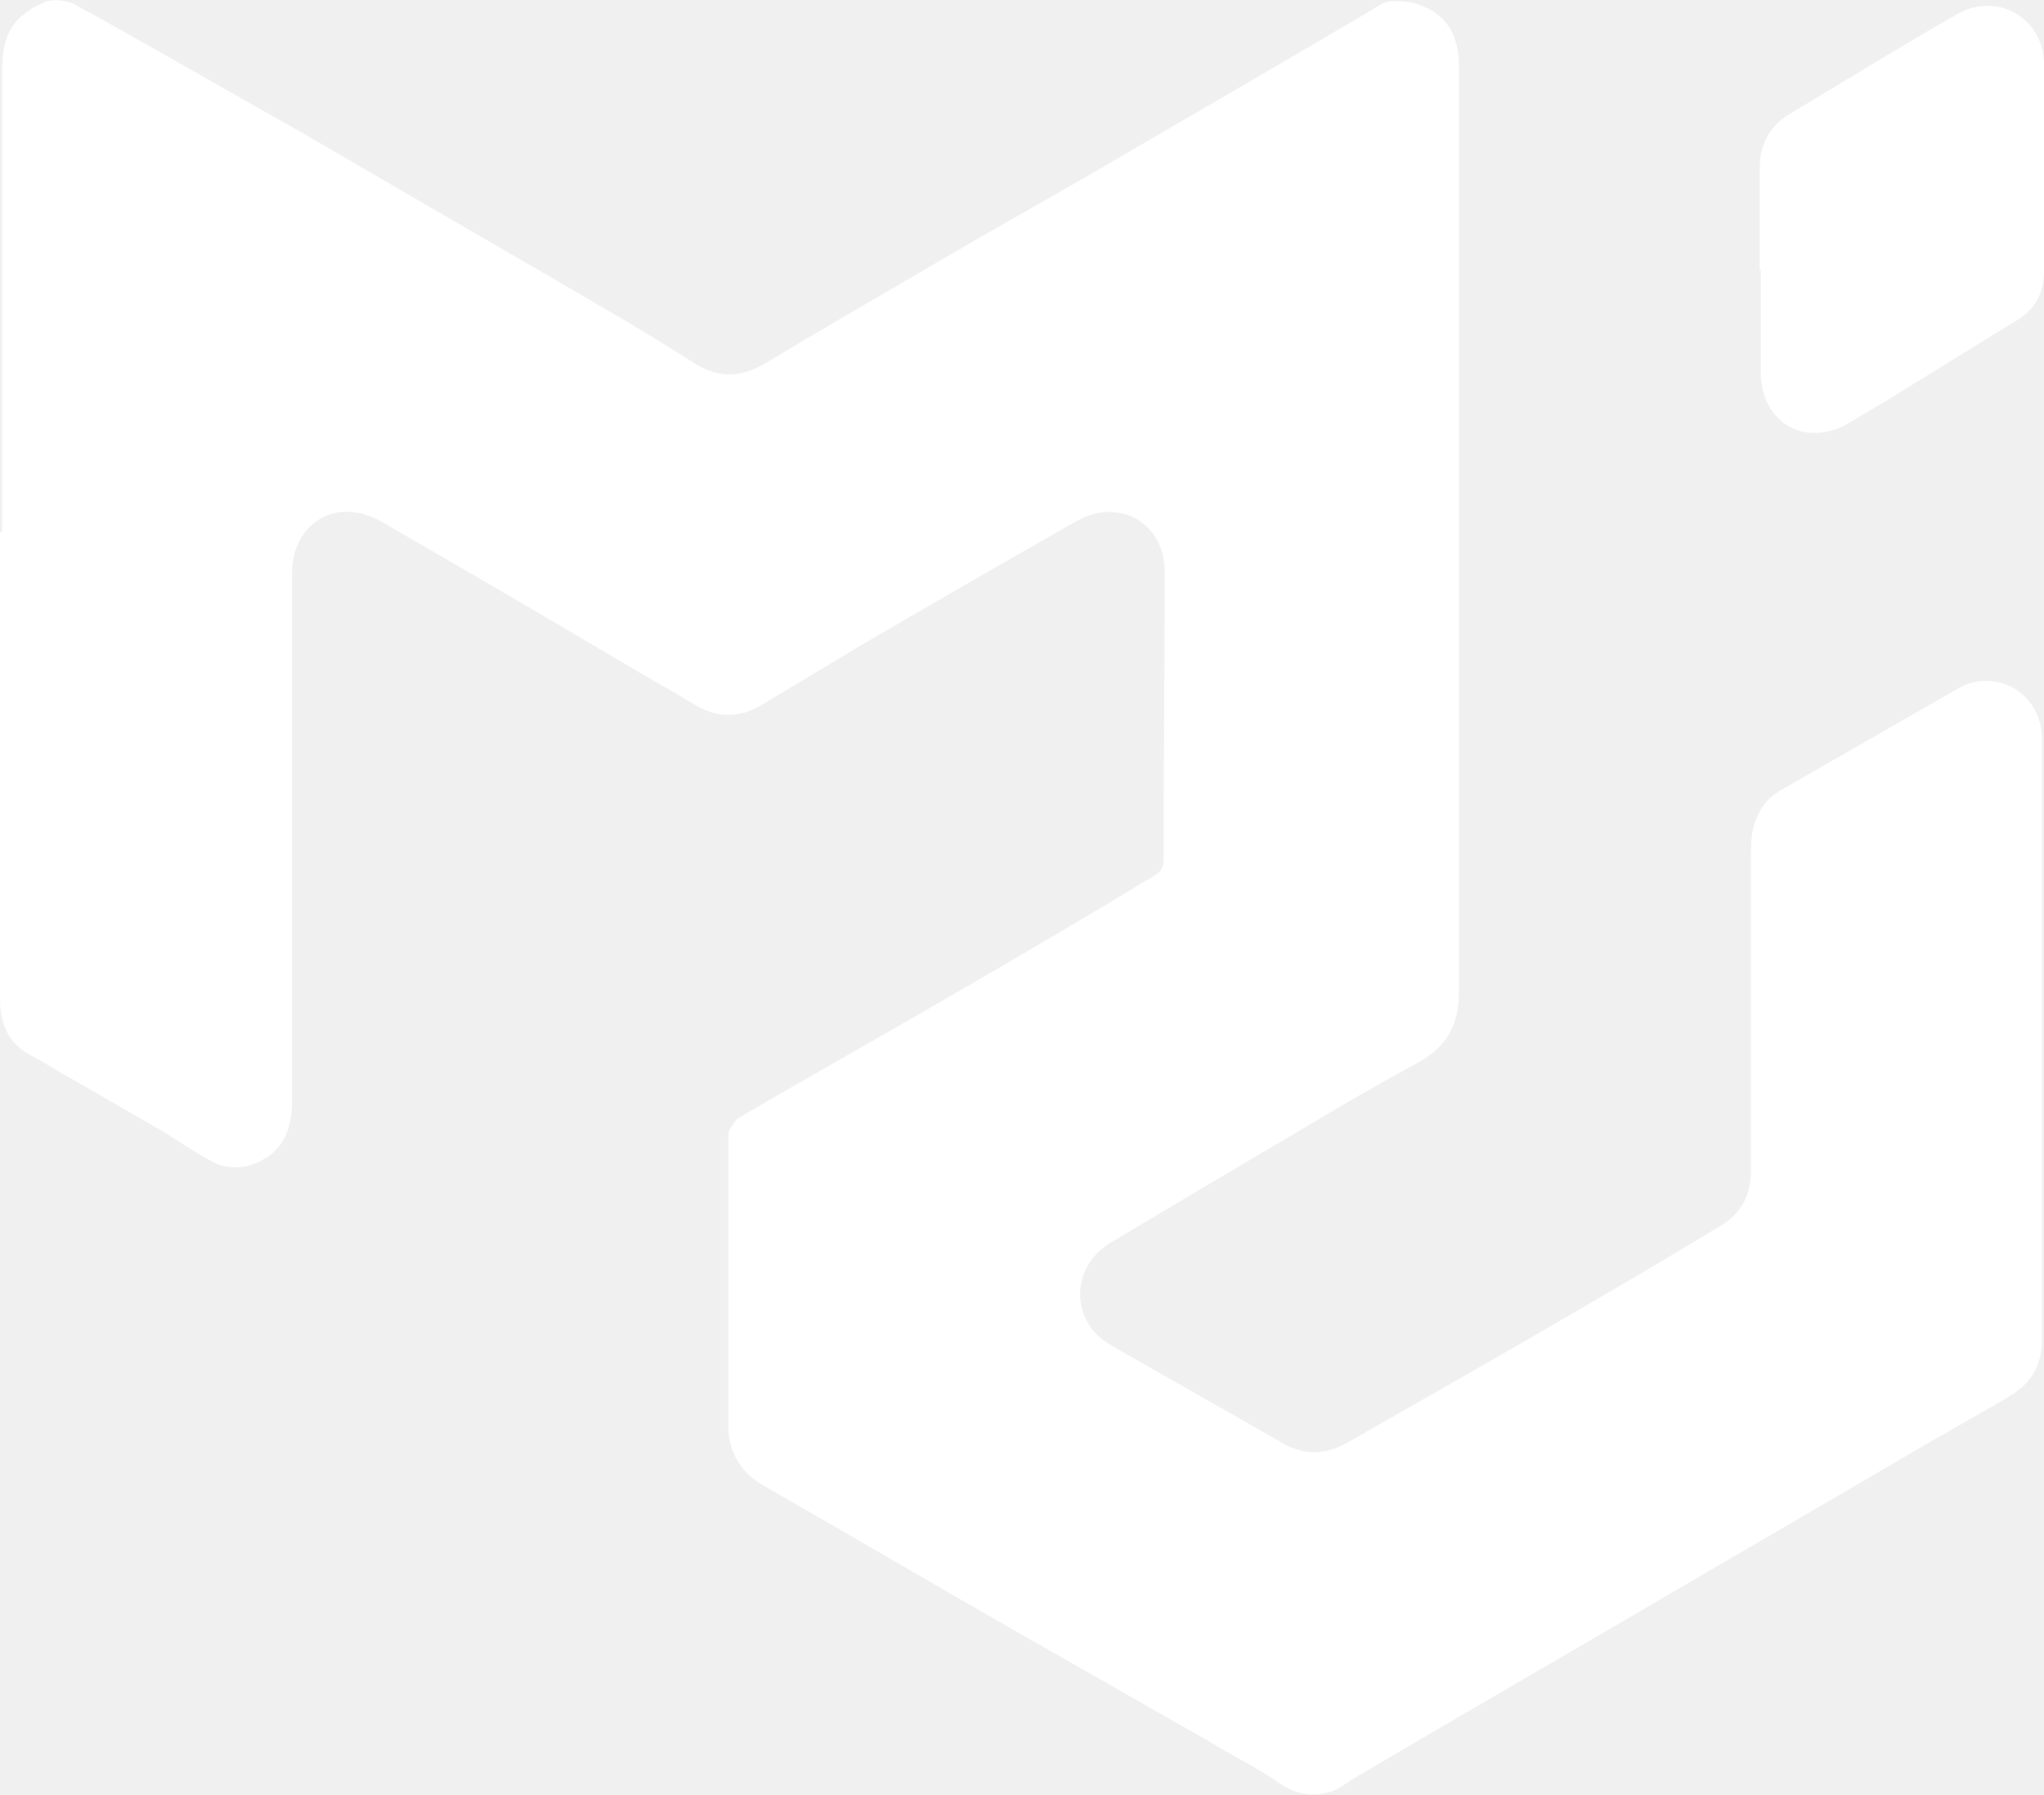
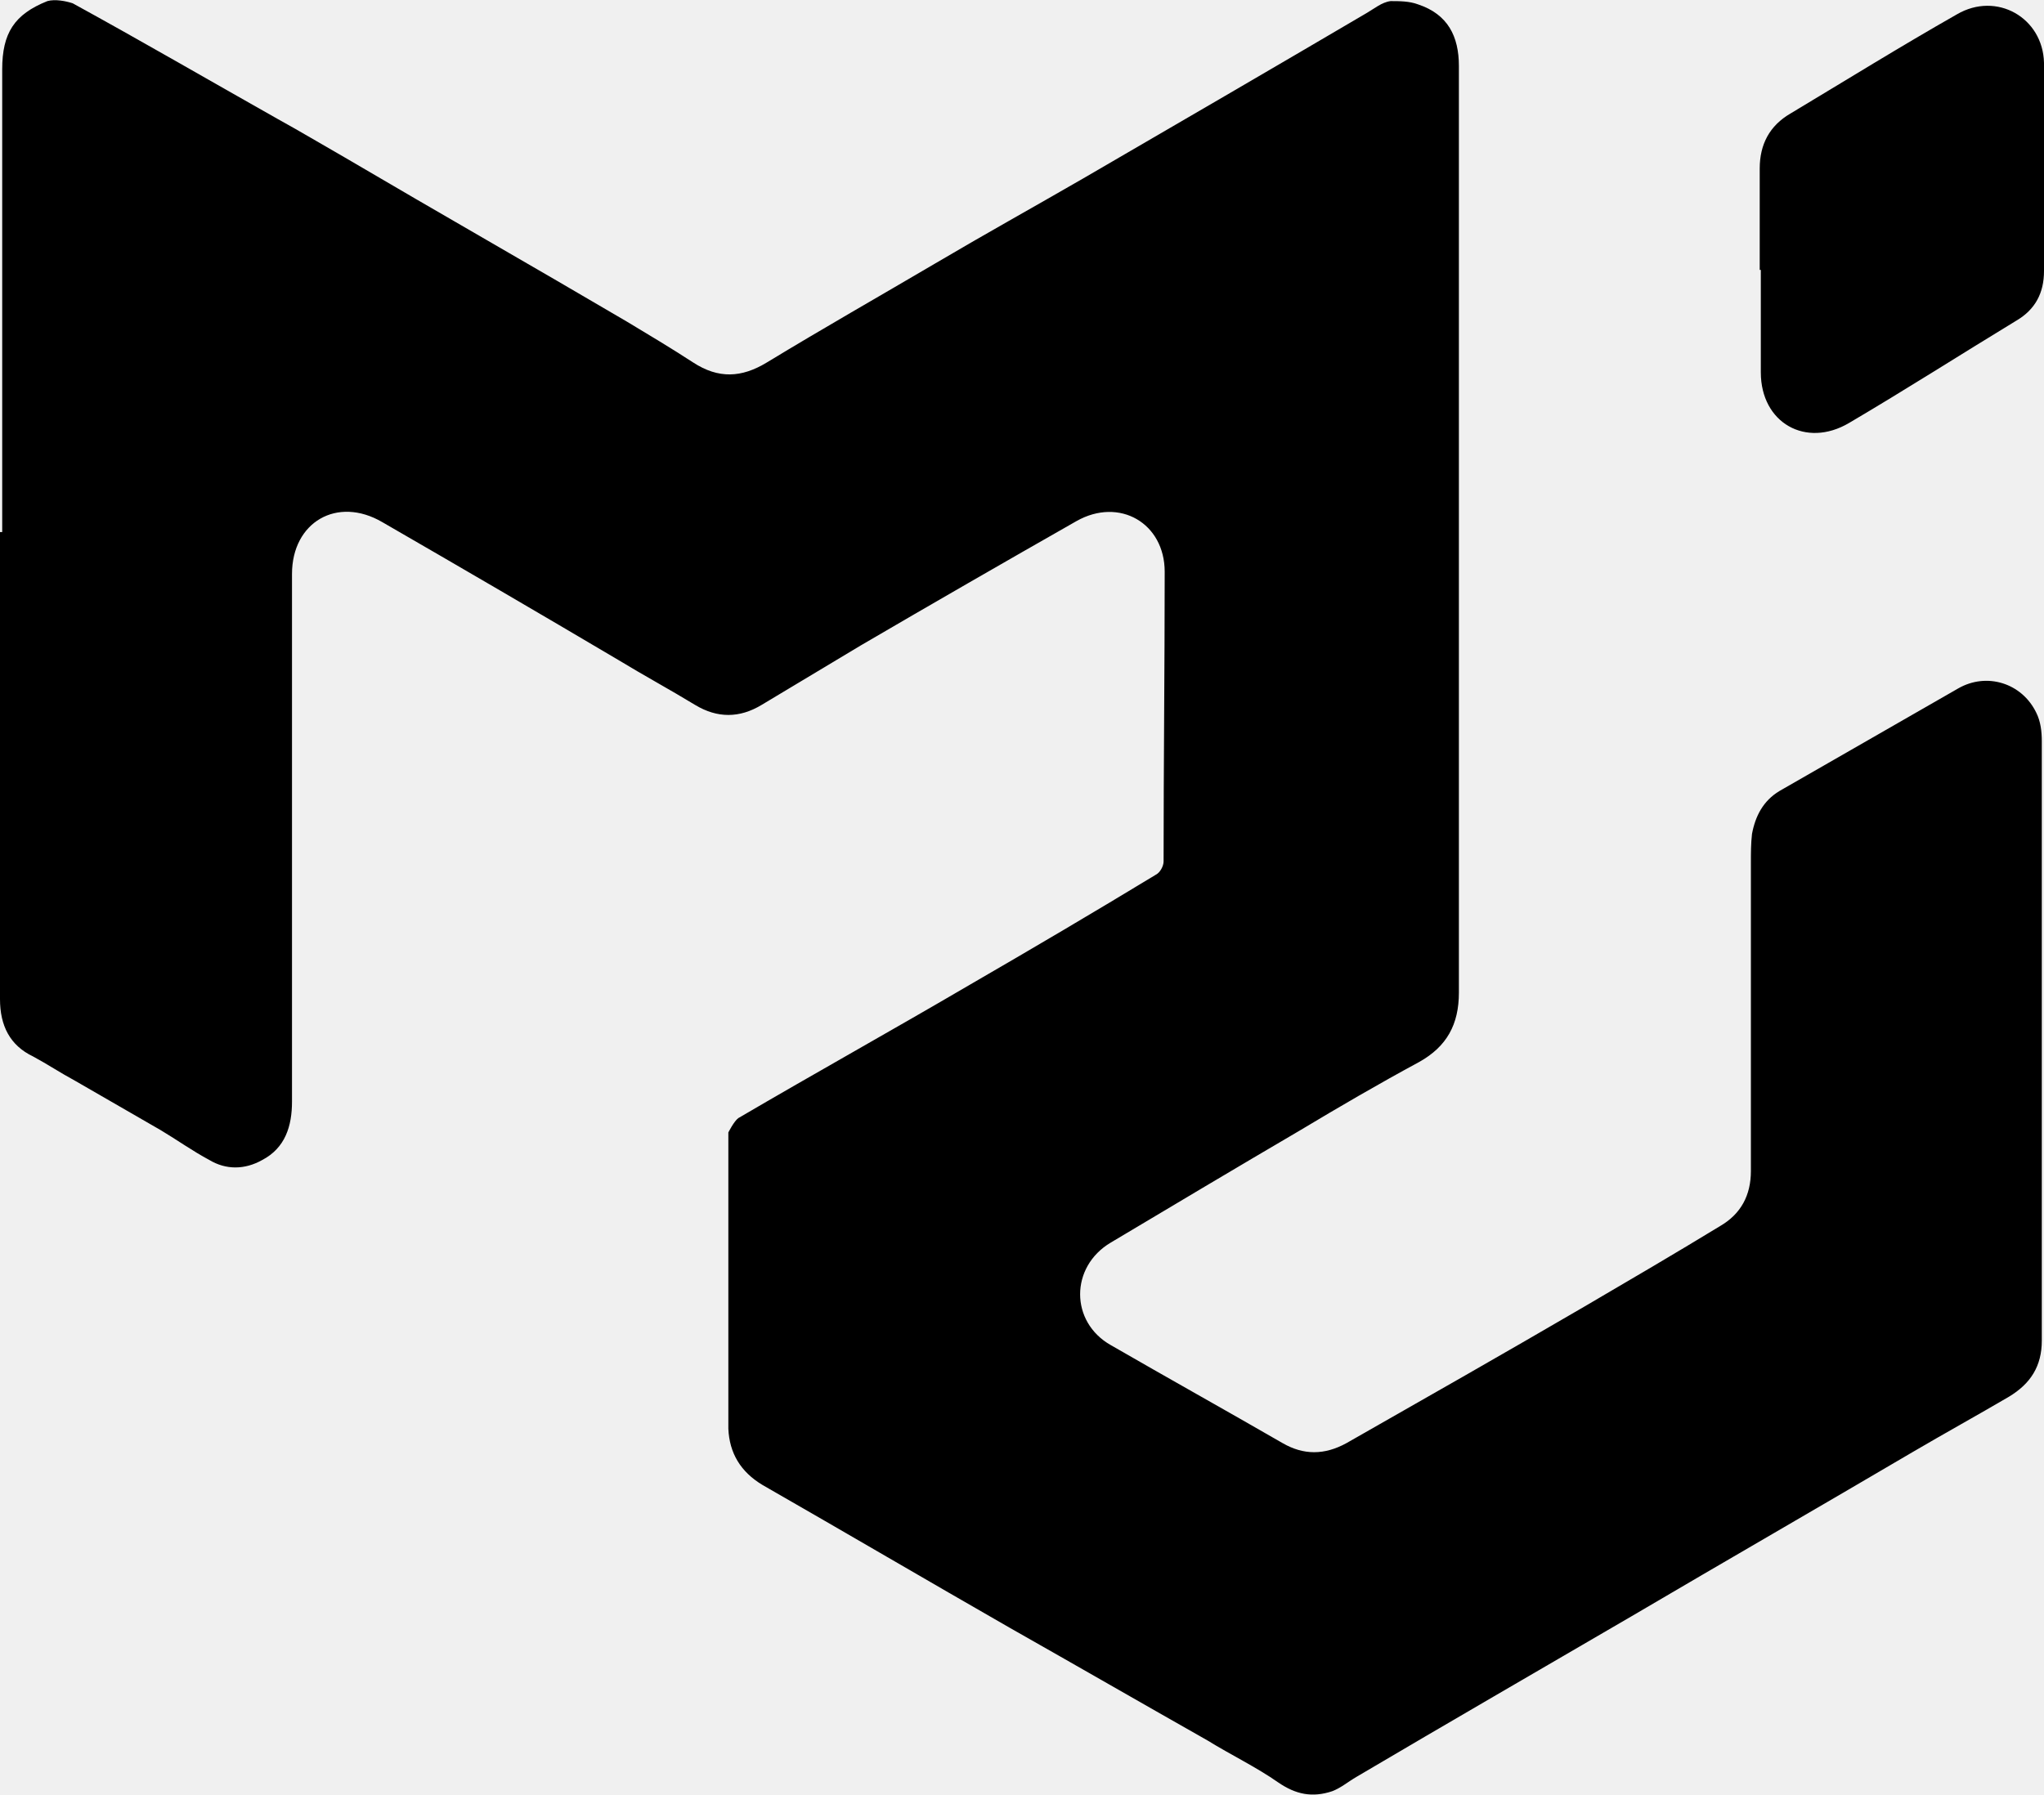
<svg xmlns="http://www.w3.org/2000/svg" id="Layer_2" data-name="Layer 2" viewBox="0 0 18.55 16.29">
-   <defs>
-     <style>
-       .cls-1 {
-         fill: #fff;
-       }
-     </style>
-   </defs>
  <g id="Capa_1" data-name="Capa 1">
    <g>
      <path class="cls-1" d="M.02,4.83V.63C.02,.3,.13,.13,.43,.01c.07-.02,.17,0,.23,.02,.62,.34,1.24,.7,1.86,1.05,.2,.11,.4,.23,.61,.35,.85,.5,1.71,.99,2.56,1.49,.2,.12,.4,.24,.6,.37,.23,.15,.44,.14,.67,0,.51-.31,1.02-.6,1.53-.9,.44-.26,.89-.51,1.34-.77,.86-.5,1.72-1,2.57-1.5,.07-.04,.14-.1,.22-.11,.08,0,.17,0,.25,.03,.27,.09,.37,.29,.37,.56V9.01c0,.29-.11,.49-.36,.63-.37,.2-.73,.41-1.08,.62-.58,.34-1.15,.68-1.72,1.02-.37,.22-.37,.72,0,.93,.52,.3,1.04,.59,1.56,.89,.19,.11,.38,.11,.58,0,.72-.41,1.44-.82,2.16-1.24,.41-.24,.82-.48,1.23-.73,.19-.11,.28-.28,.28-.5v-2.8c0-.09,0-.17,.01-.26,.03-.16,.1-.3,.25-.39,.54-.31,1.08-.62,1.62-.93,.26-.15,.58-.05,.71,.22,.04,.08,.05,.17,.05,.26v5.44c0,.23-.1,.39-.3,.51-.29,.17-.58,.33-.87,.5-.85,.5-1.7,.99-2.55,1.49-.84,.49-1.67,.97-2.5,1.46-.07,.04-.14,.1-.22,.13-.18,.06-.33,.03-.49-.08-.2-.14-.43-.25-.64-.38-.6-.34-1.19-.68-1.79-1.02-.75-.43-1.5-.87-2.25-1.3-.2-.12-.3-.29-.31-.51v-2.69s.05-.1,.09-.13c.7-.41,1.4-.8,2.1-1.21,.57-.33,1.13-.66,1.69-1,.04-.02,.07-.08,.07-.12,0-.88,.01-1.75,.01-2.63,0-.44-.41-.68-.8-.46-.65,.37-1.31,.75-1.96,1.13-.3,.18-.6,.36-.9,.54-.2,.12-.4,.12-.6,0-.23-.14-.47-.27-.7-.41-.71-.42-1.43-.84-2.14-1.25-.41-.24-.82,0-.82,.47v4.79c0,.22-.06,.42-.27,.53-.16,.09-.33,.09-.48,0-.15-.08-.29-.18-.44-.27-.26-.15-.52-.3-.78-.45-.13-.07-.25-.15-.38-.22-.21-.1-.3-.28-.3-.52V4.83H.02Z" />
      <path class="cls-1" d="M15.97,2.45v-.92c0-.22,.09-.39,.28-.5,.5-.3,1-.61,1.51-.9,.36-.21,.78,.03,.79,.44v1.89c0,.2-.08,.35-.25,.45-.51,.31-1.01,.63-1.52,.93-.39,.23-.8,0-.8-.46v-.93h-.01Z" />
    </g>
  </g>
</svg>
